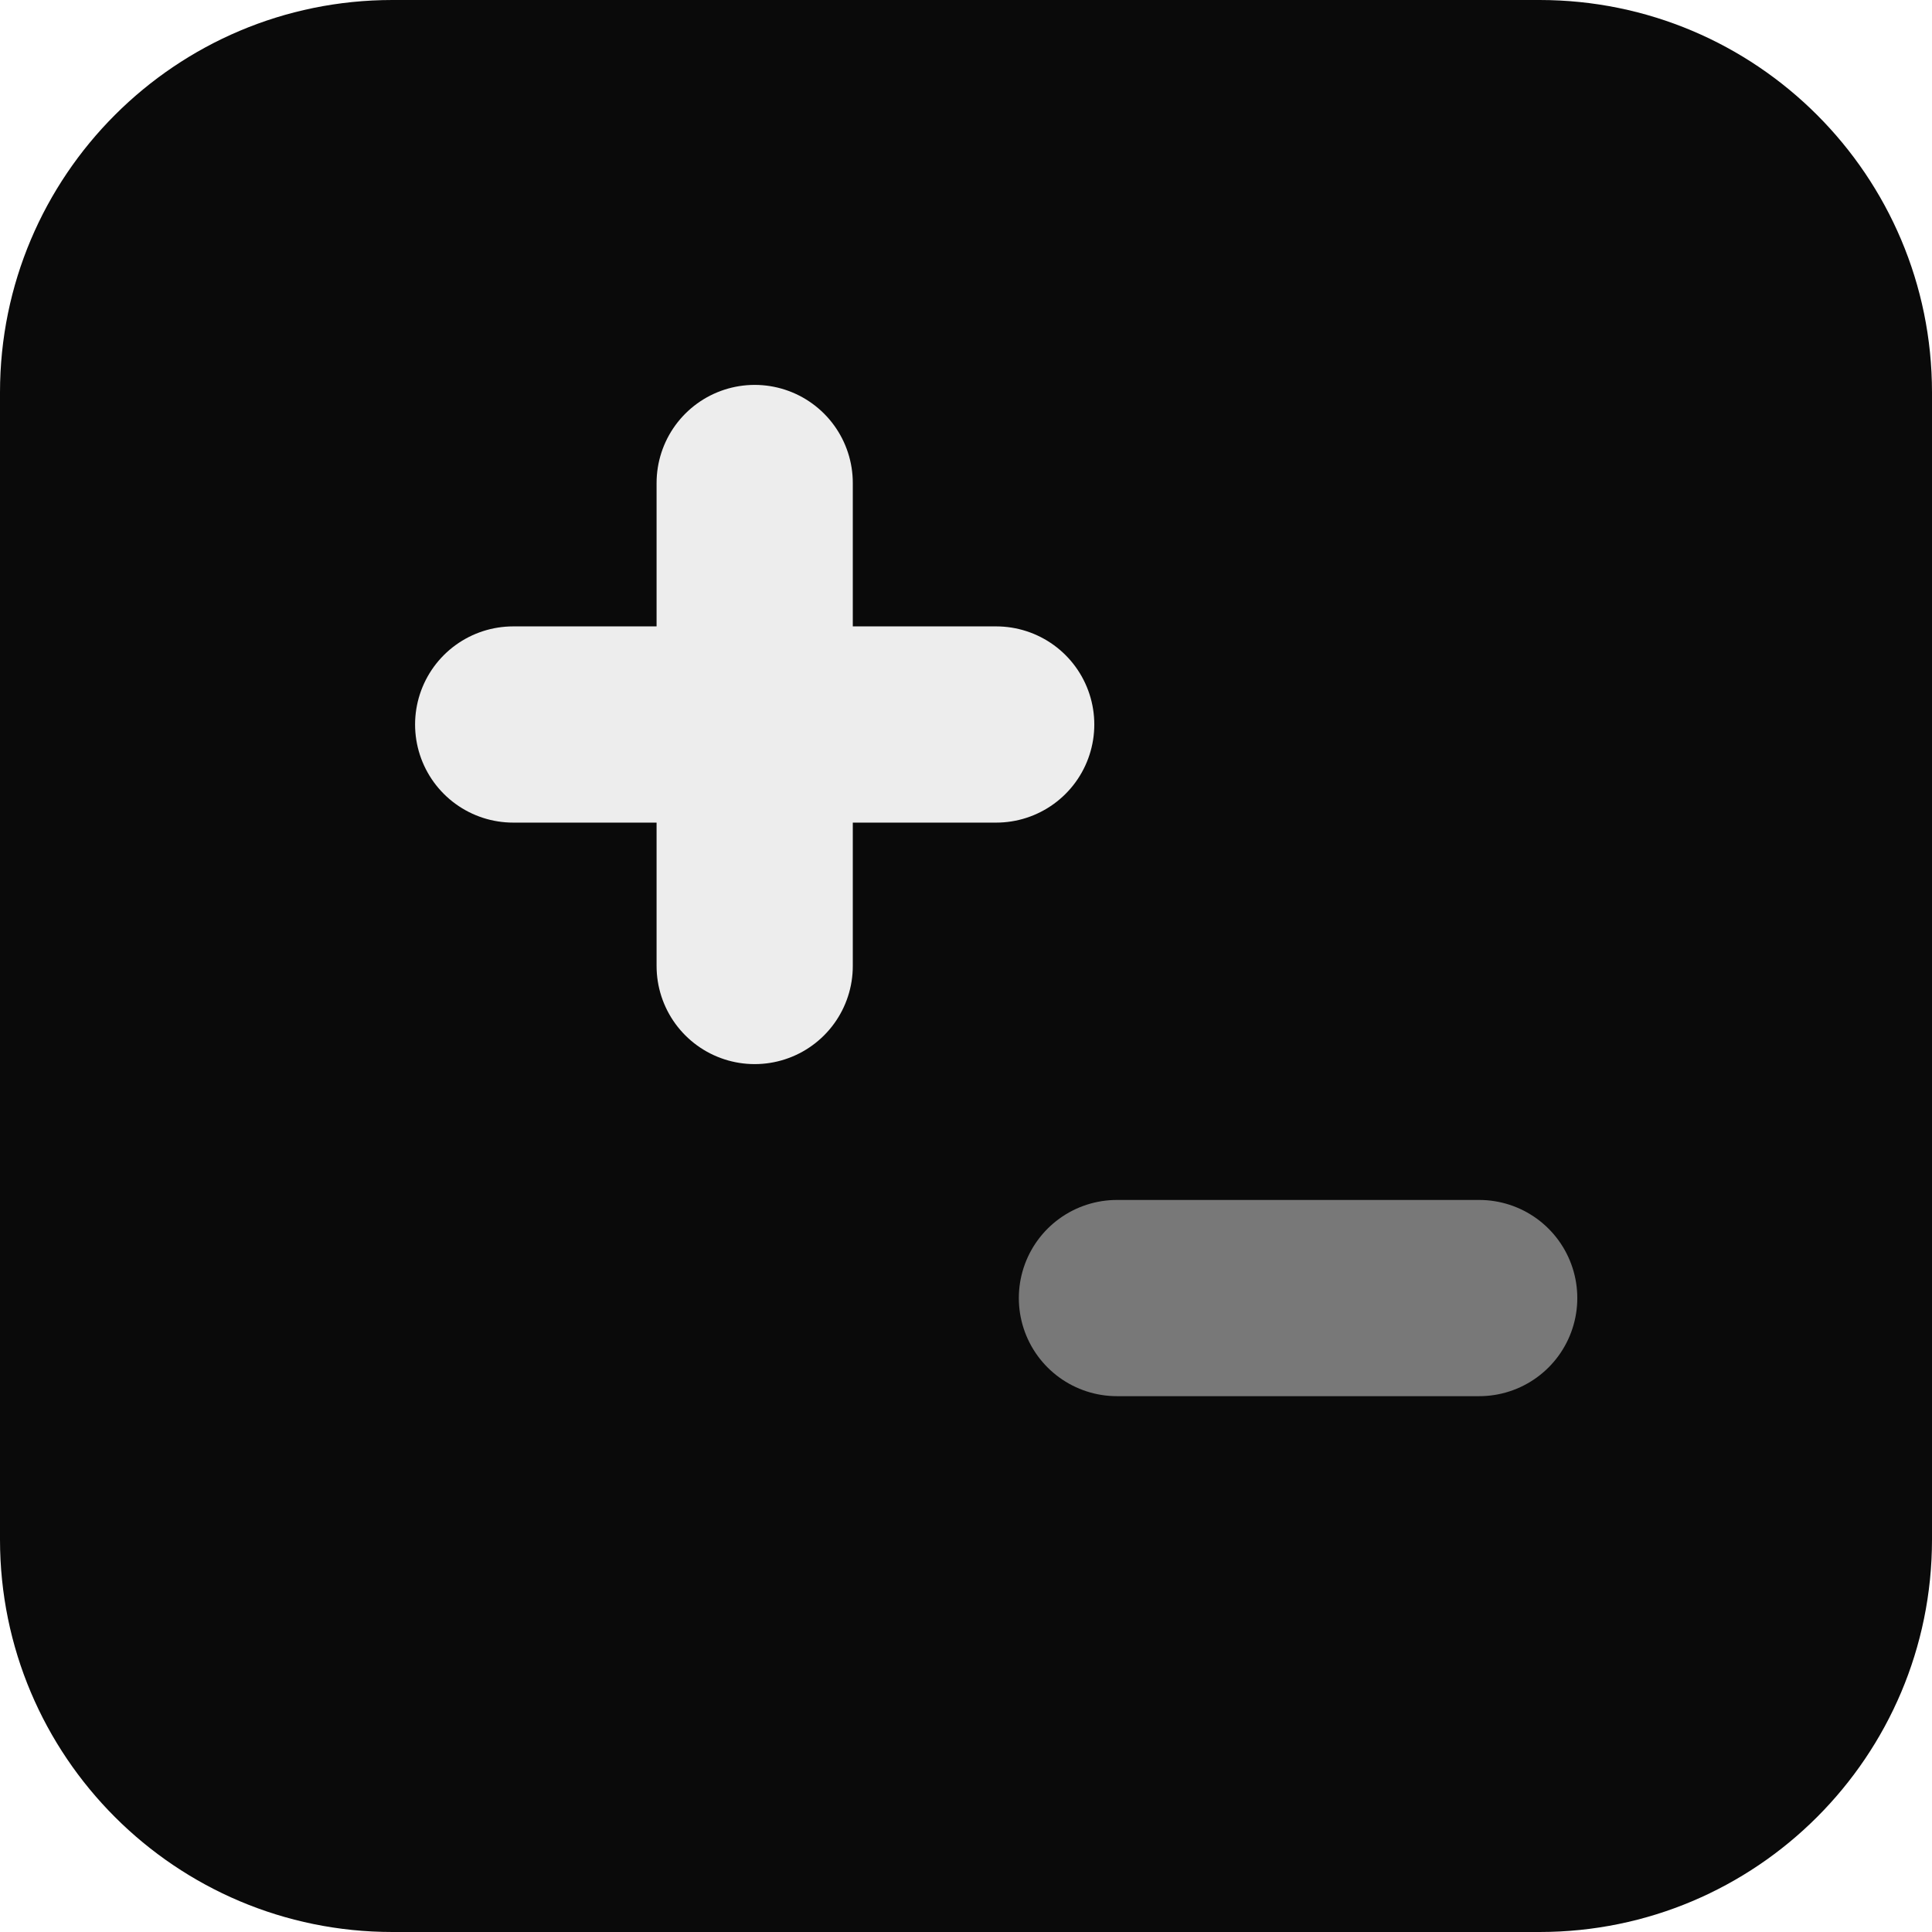
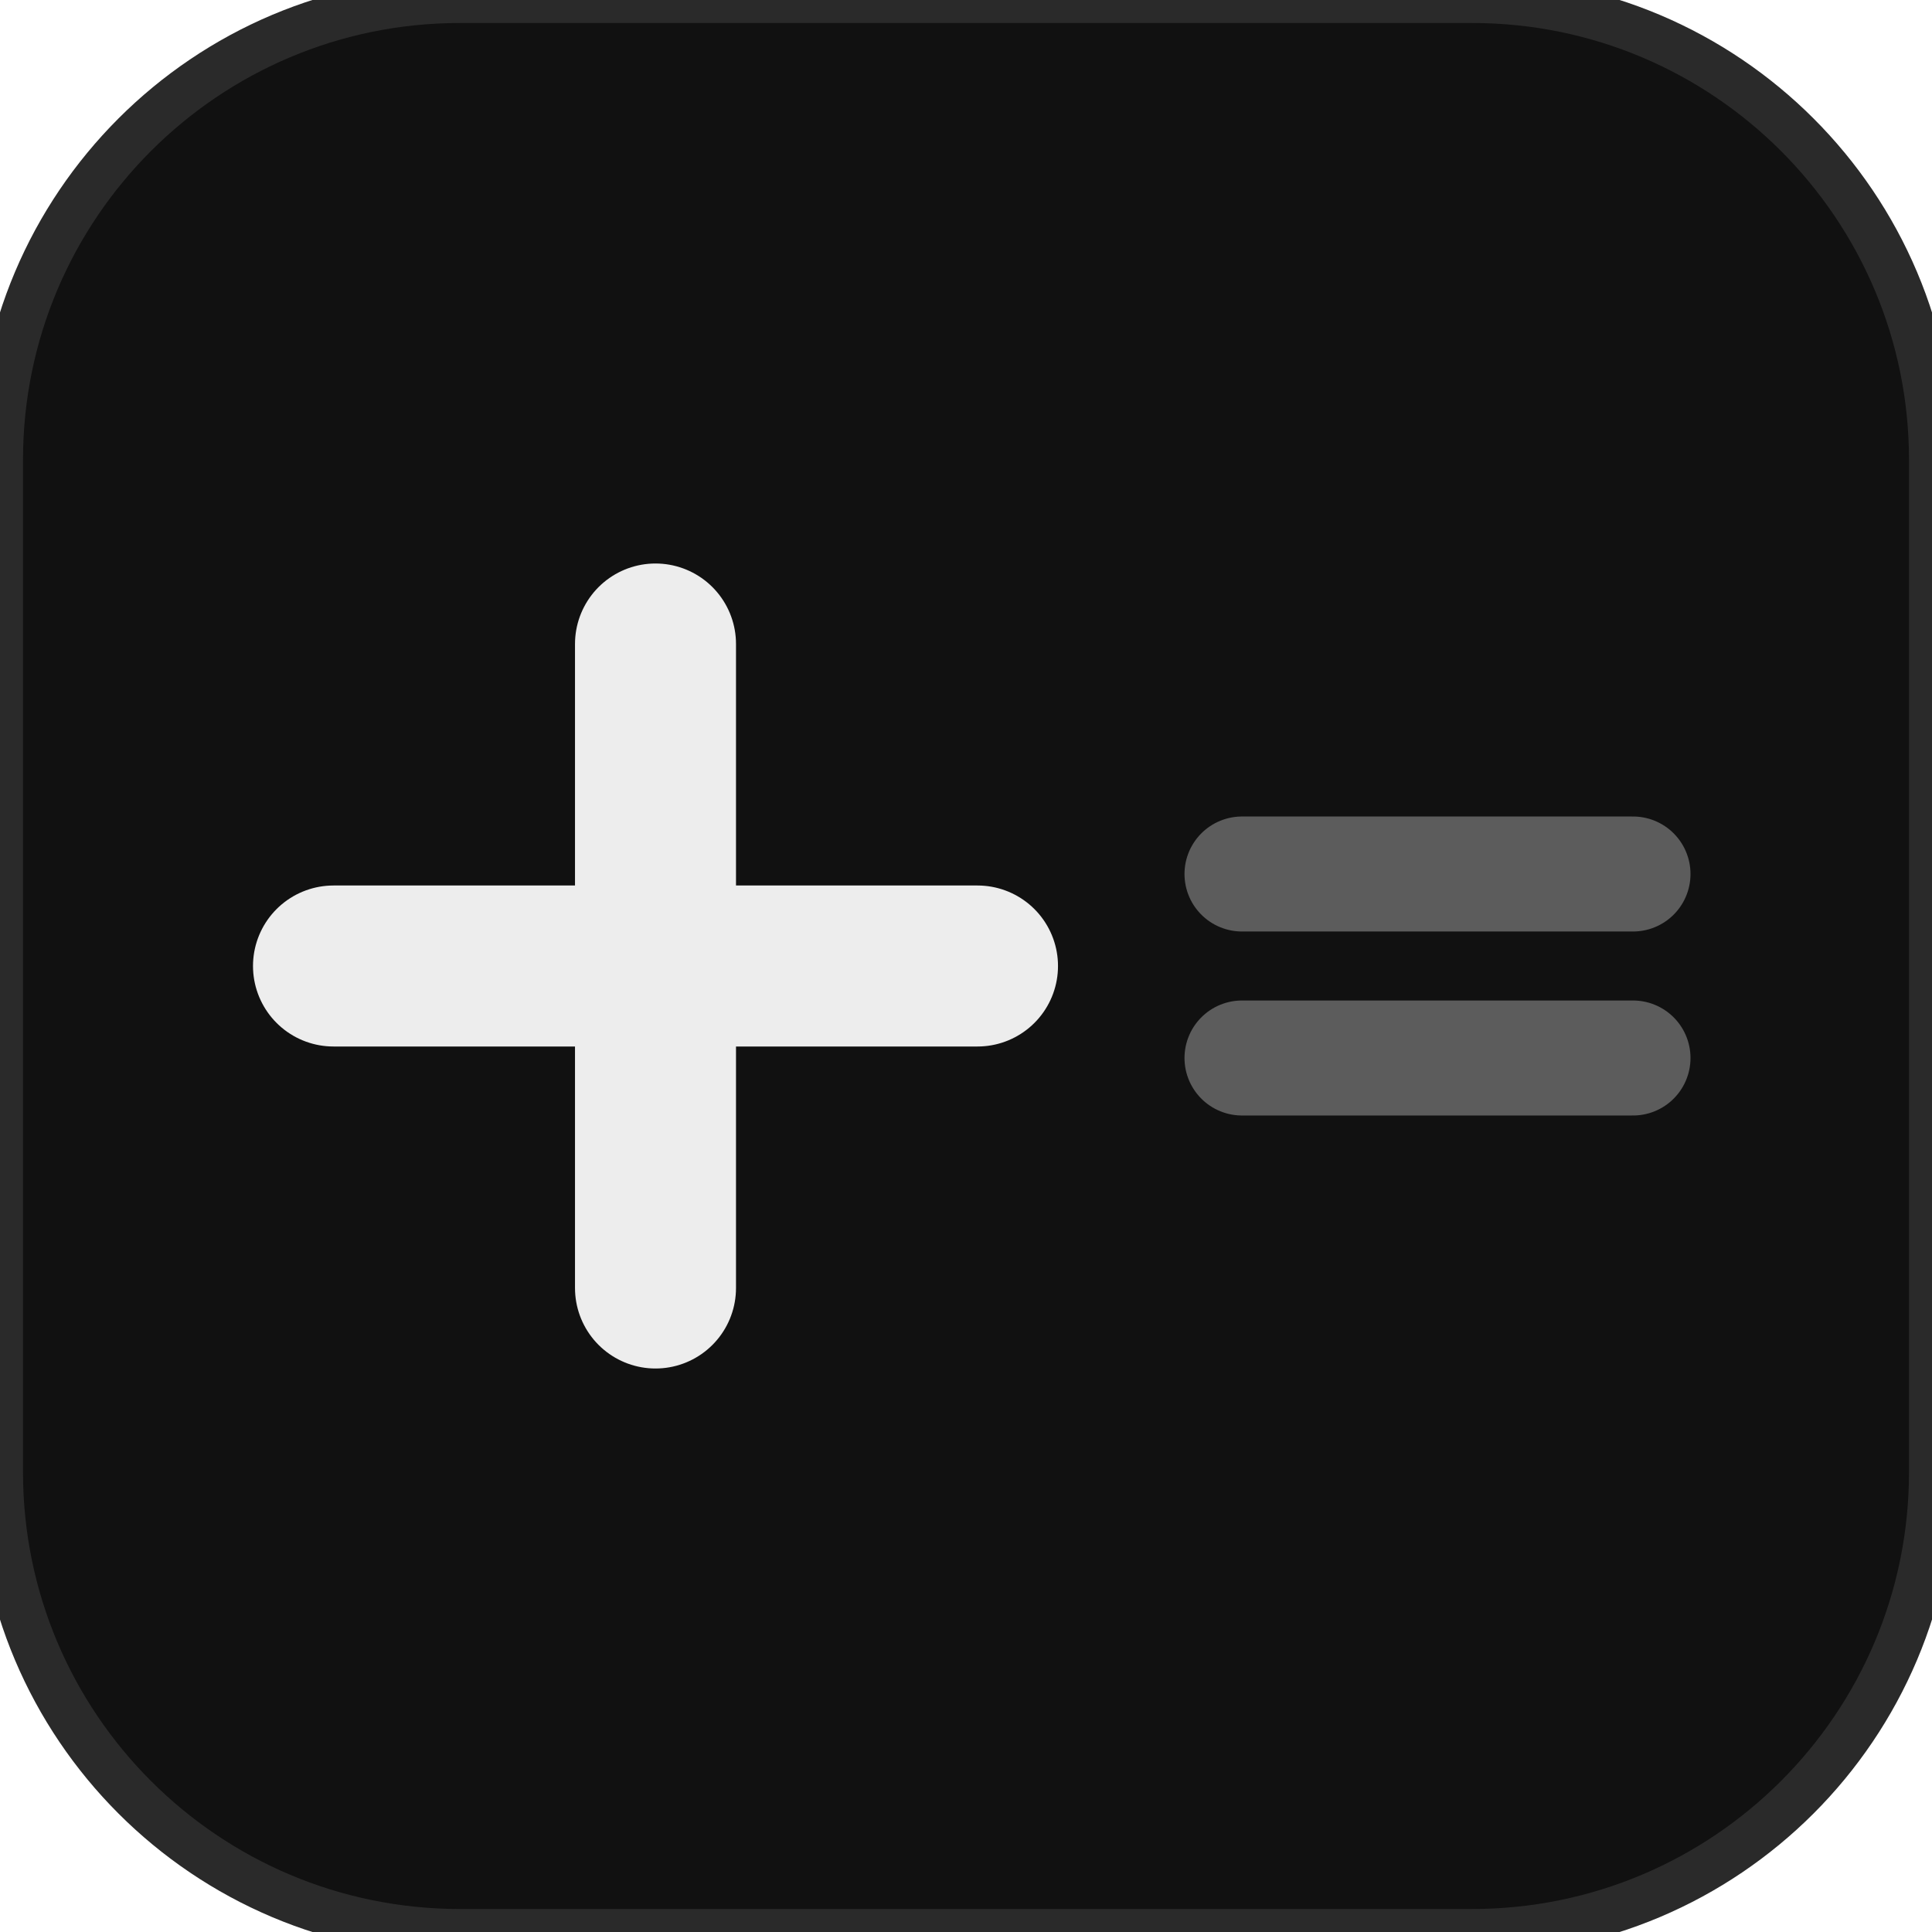
- <svg xmlns="http://www.w3.org/2000/svg" viewBox="0 0 64 64">
-   <rect width="64" height="64" rx="13" fill="#0A0A0A" />
-   <g stroke="#EDEDED" stroke-width="6.5" stroke-linecap="round">
-     <line x1="25" y1="16" x2="25" y2="32" />
-     <line x1="17" y1="24" x2="33" y2="24" />
-   </g>
-   <g stroke="#787878" stroke-width="6.5" stroke-linecap="round">
-     <line x1="37" y1="43" x2="49" y2="43" />
-   </g>
+ <svg xmlns="http://www.w3.org/2000/svg" viewBox="0 0 168 168">
+   <rect width="168" height="168" rx="40" fill="#111111" stroke="#2A2A2A" stroke-width="4" />
+   <path d="M57 56V112M29 84H85" stroke="#EDEDED" stroke-width="14" stroke-linecap="round" />
+   <path d="M108 76H142M108 92H142" stroke="#5C5C5C" stroke-width="10" stroke-linecap="round" />
</svg>
